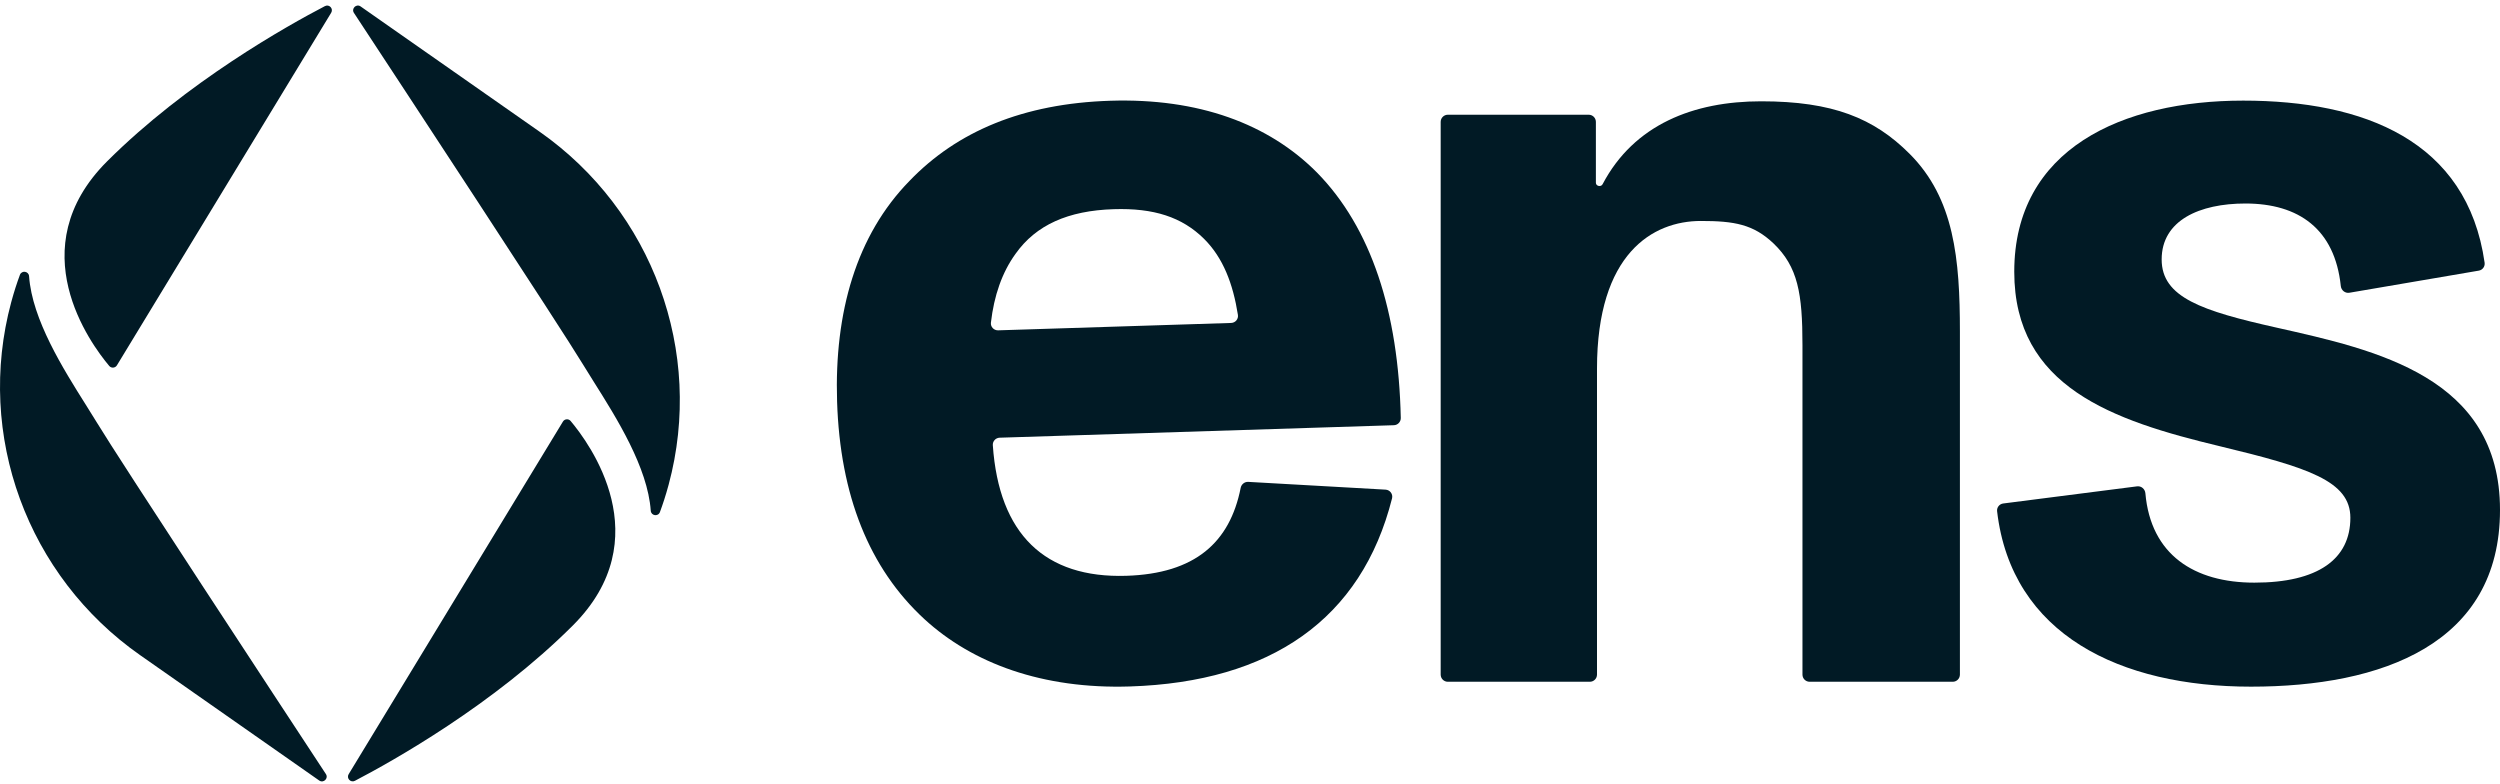
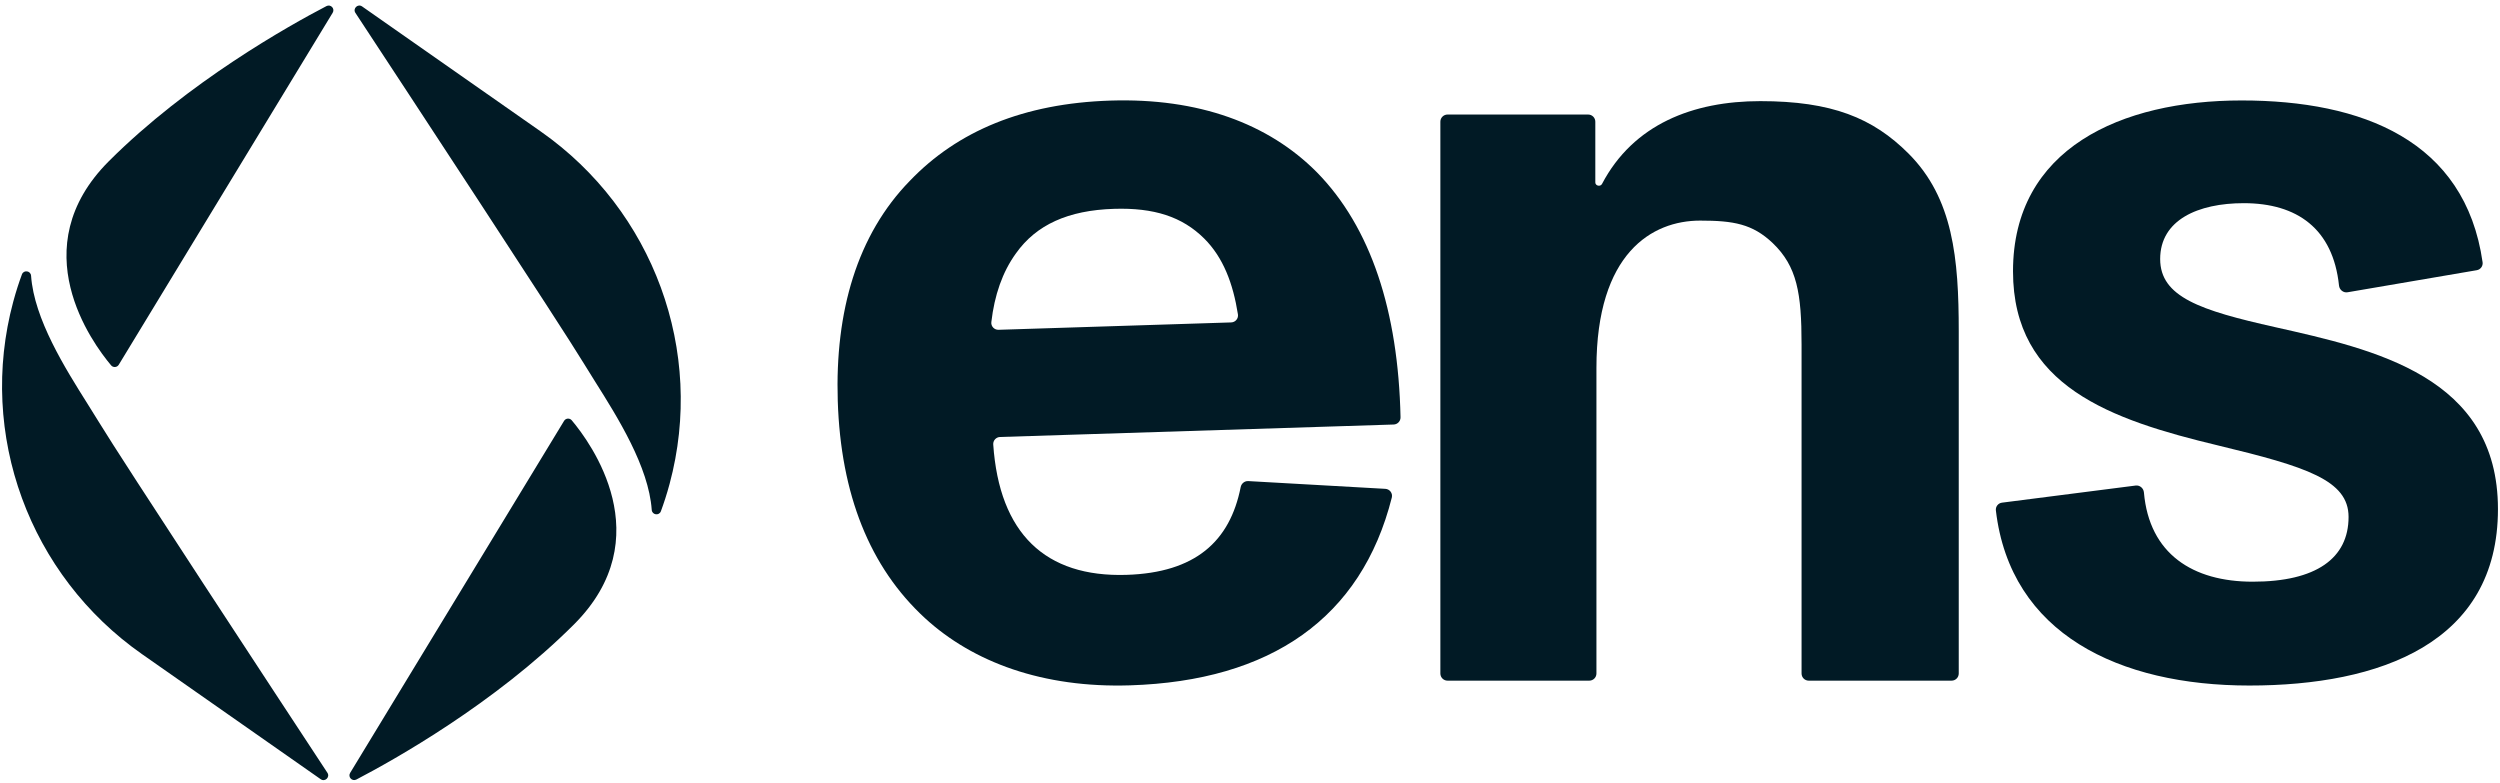
- <svg xmlns="http://www.w3.org/2000/svg" width="300" height="94" viewBox="0 0 300 94" fill="none">
+ <svg xmlns="http://www.w3.org/2000/svg" width="195" height="61" viewBox="0 0 300 94" fill="none">
  <path d="M270.119 82.399C254.461 82.399 241.388 76.188 239.652 61.352C239.598 60.892 239.929 60.477 240.387 60.418L256.452 58.361C256.955 58.297 257.401 58.683 257.446 59.188C258.09 66.579 263.318 69.918 270.521 69.918C278.159 69.918 282.044 67.099 282.044 62.133C282.044 57.705 276.953 56.094 266.367 53.544C253.503 50.458 241.711 46.431 241.711 32.608C241.711 17.845 254.709 12.074 269.181 12.074C283.656 12.074 296.063 16.863 298.154 31.525C298.218 31.978 297.906 32.4 297.456 32.477L281.924 35.13C281.417 35.216 280.95 34.838 280.896 34.325C280.178 27.488 275.854 24.421 269.449 24.421C263.955 24.421 259.399 26.434 259.399 31.132C259.399 35.695 264.223 37.305 273.201 39.318C285.126 42.002 300 45.223 300 61.194C300 77.299 285.796 82.399 270.119 82.399Z" fill="#011A25" />
  <path d="M229.159 18.464C234.519 23.832 235.189 31.079 235.189 39.803V80.951C235.189 81.427 234.804 81.812 234.329 81.812H217.156C216.681 81.812 216.296 81.427 216.296 80.951V41.413C216.296 35.24 215.76 32.019 212.812 29.201C210.4 26.919 208.122 26.516 204.102 26.516C198.34 26.516 191.64 30.408 191.64 44.232V80.951C191.64 81.427 191.255 81.812 190.78 81.812H173.741C173.266 81.812 172.881 81.427 172.881 80.951V14.628C172.881 14.152 173.266 13.767 173.741 13.767H190.646C191.121 13.767 191.506 14.152 191.506 14.628V21.931C191.506 22.344 192.118 22.474 192.31 22.109C196.08 14.936 203.246 12.156 211.338 12.156C219.914 12.156 224.871 14.169 229.159 18.464Z" fill="#011A25" />
  <path d="M158.035 20.704C164.541 27.33 167.818 37.401 168.094 50.154C168.104 50.623 167.733 51.012 167.266 51.026L119.959 52.524C119.481 52.539 119.105 52.946 119.138 53.424C119.872 64.104 125.381 69.405 135.163 69.096C143.417 68.834 147.583 65.091 148.88 58.547C148.966 58.114 149.352 57.8 149.792 57.825L166.268 58.757C166.799 58.787 167.175 59.29 167.045 59.806C163.383 74.304 152.478 81.841 135.582 82.376C125.136 82.706 116.726 79.616 110.927 74.294C104.3 68.193 100.806 59.441 100.45 48.174C100.112 37.443 102.77 28.228 109.134 21.715C114.845 15.761 122.783 12.421 133.23 12.09C143.81 11.755 152.22 14.846 158.035 20.704ZM133.64 25.102C128.149 25.276 124.316 27.008 121.877 30.442C120.239 32.696 119.284 35.486 118.91 38.712C118.851 39.222 119.265 39.656 119.777 39.64L147.737 38.754C148.244 38.738 148.628 38.287 148.549 37.785C147.962 34.056 146.778 30.936 144.478 28.653C141.848 26.05 138.462 24.949 133.64 25.102Z" fill="#011A25" />
  <path fill-rule="evenodd" clip-rule="evenodd" d="M42.473 1.549C42.129 1.026 42.762 0.413 43.275 0.773L64.757 15.809C78.297 25.287 84.531 42.208 80.239 58.154C79.899 59.418 79.534 60.523 79.191 61.45C78.979 62.024 78.134 61.9 78.091 61.289C77.729 56.097 73.99 50.161 71.277 45.853C70.793 45.084 70.341 44.366 69.947 43.714C67.309 39.351 48.217 10.285 42.473 1.549ZM14.029 43.841L39.742 1.531C40.041 1.039 39.504 0.467 38.994 0.733C34.499 3.076 22.369 9.857 12.847 19.367C2.411 29.79 10.845 41.225 13.108 43.913C13.358 44.21 13.827 44.173 14.029 43.841ZM39.107 92.885C39.451 93.408 38.819 94.02 38.305 93.661L16.823 78.624C3.283 69.147 -2.951 52.226 1.342 36.279C1.682 35.016 2.046 33.91 2.389 32.984C2.602 32.41 3.446 32.533 3.489 33.144C3.851 38.337 7.59 44.273 10.303 48.581C10.788 49.35 11.239 50.068 11.634 50.719C14.271 55.083 33.363 84.149 39.107 92.885ZM41.84 92.899L67.554 50.588C67.755 50.257 68.224 50.22 68.474 50.517C70.738 53.204 79.172 64.64 68.736 75.062C59.213 84.573 47.084 91.353 42.589 93.697C42.079 93.963 41.541 93.39 41.84 92.899Z" fill="#011A25" />
</svg>
